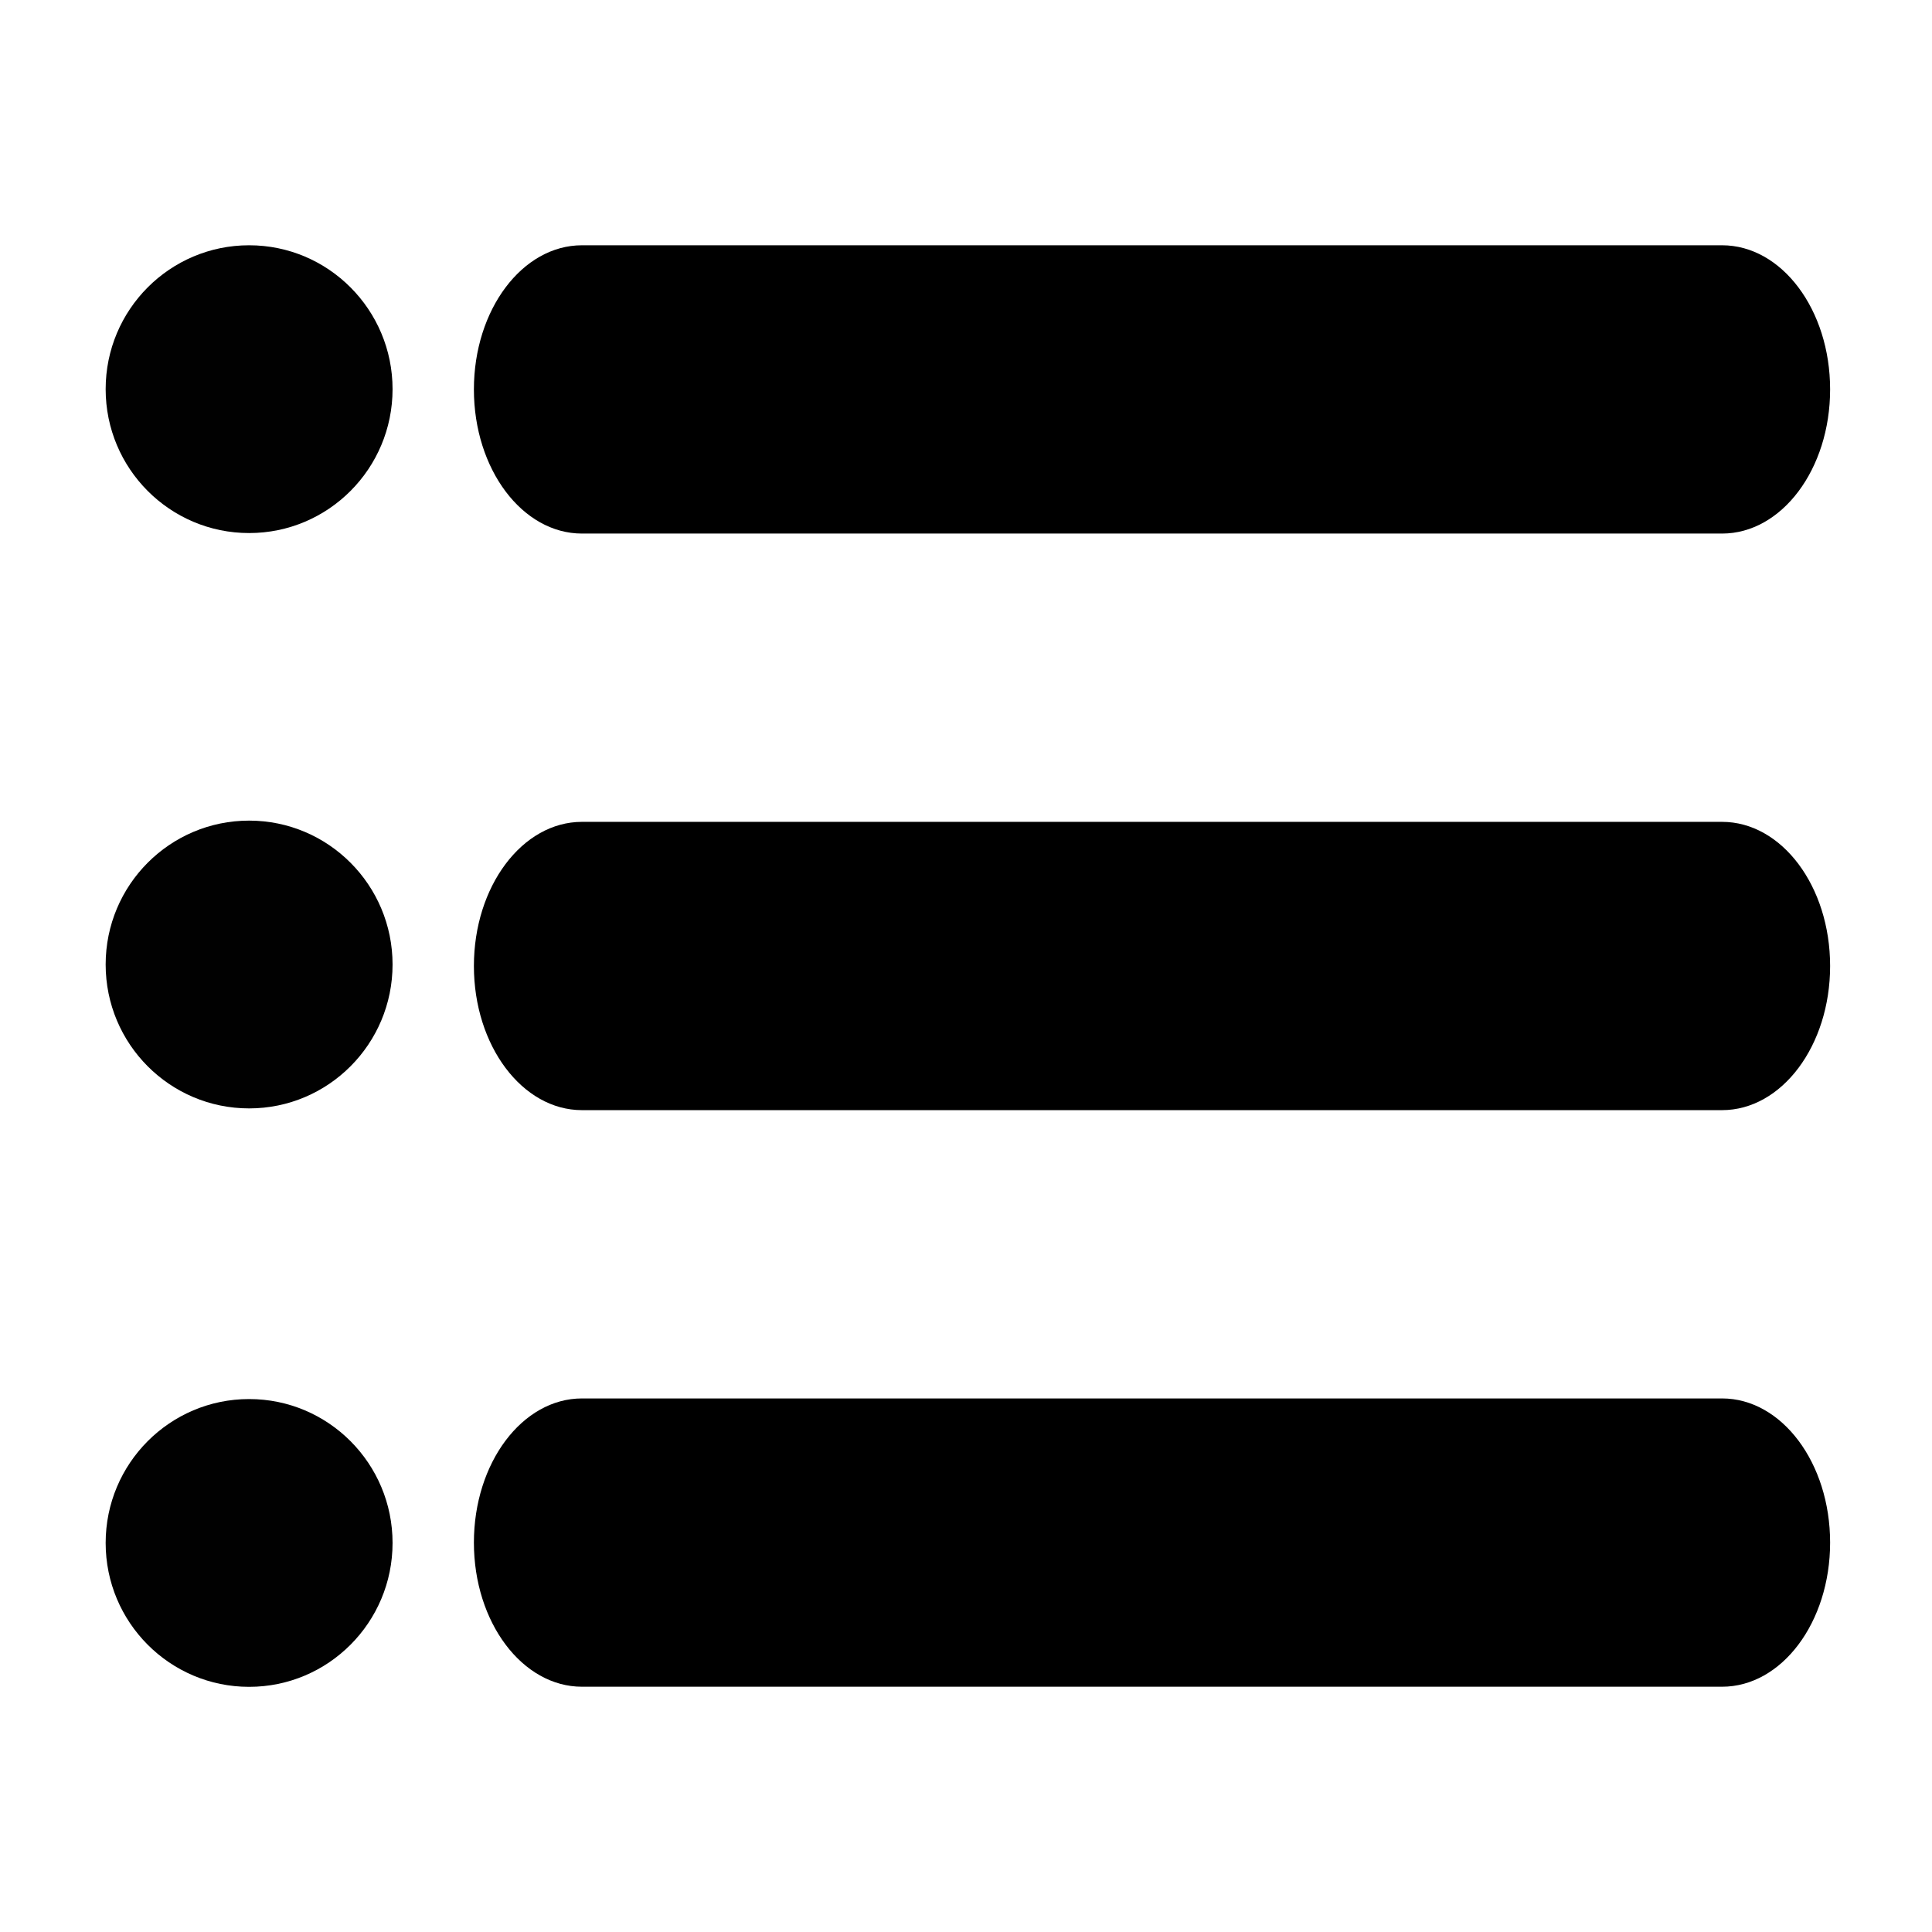
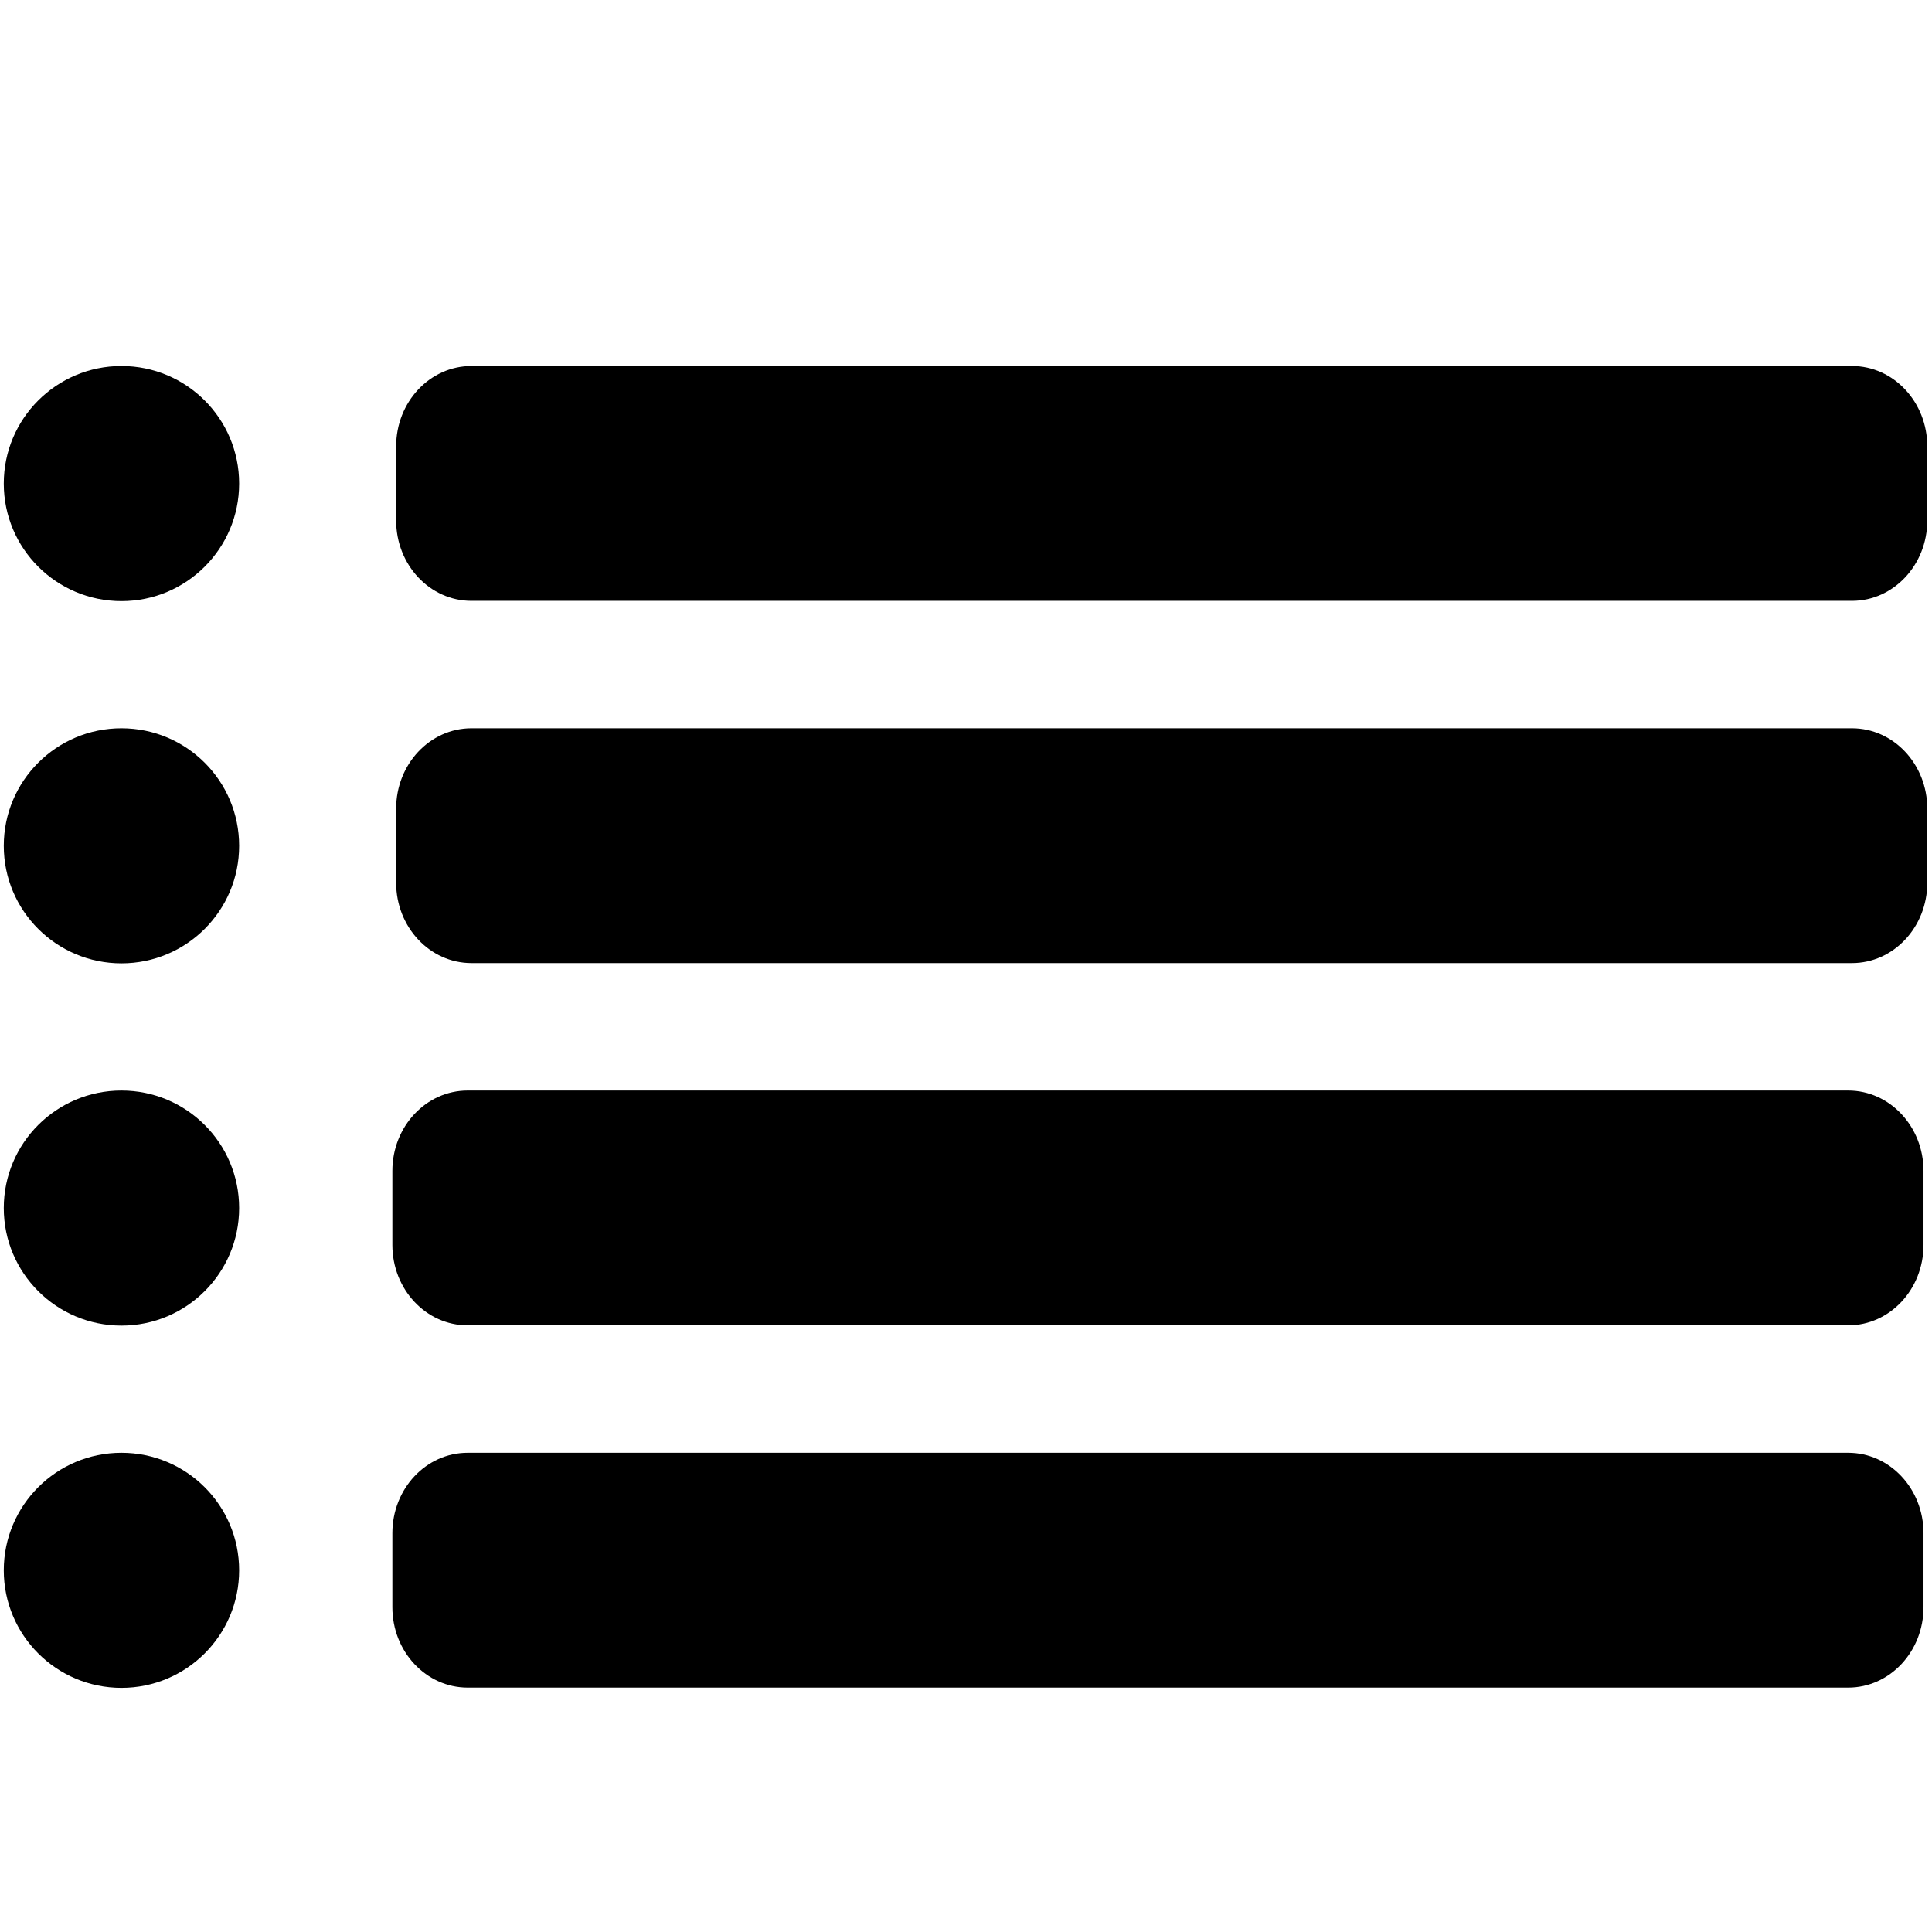
<svg xmlns="http://www.w3.org/2000/svg" width="512px" height="512px" viewBox="0 0 512 512" version="1.1">
  <defs />
  <g id="Page-1" stroke="none" stroke-width="1" fill="none" fill-rule="evenodd">
-     <g id="list">
-       <g transform="translate(28, 65)" id="Page-1">
-         <g>
-           <g id="list">
-             <g id="Page-1">
-               <g id="Group">
-                 <g id="list">
-                   <g id="lines" transform="translate(97.58854, 0)" fill="#000000">
-                     <path d="M330.771,152.8 L28.641,152.8 C12.823,152.8 0,169.871 0,191 C0,212.129 12.823,229.2 28.641,229.2 L330.771,229.2 C346.589,229.2 359.411,212.129 359.411,191 C359.411,169.871 346.589,152.8 330.771,152.8 L330.771,152.8 L330.771,152.8 Z" id="Shape" />
-                     <path d="M330.771,0 L28.641,0 C12.823,0 0,17.071 0,38.2 C0,59.329 12.823,76.4 28.641,76.4 L330.771,76.4 C346.589,76.4 359.411,59.329 359.411,38.2 C359.411,17.071 346.589,0 330.771,0 L330.771,0 L330.771,0 Z" id="Shape" />
-                     <path d="M330.771,305.6 L28.641,305.6 C12.823,305.6 0,322.671 0,343.8 C0,364.929 12.823,382 28.641,382 L330.771,382 C346.589,382 359.411,364.929 359.411,343.8 C359.411,322.671 346.589,305.6 330.771,305.6 L330.771,305.6 L330.771,305.6 Z" id="Shape" />
-                   </g>
-                   <g id="circles" fill="#010101">
-                     <ellipse id="Oval" cx="38.017" cy="38.133" rx="38.017" ry="38.133" />
-                     <ellipse id="Oval-2" cx="38.017" cy="190.605" rx="38.017" ry="38.133" />
-                     <ellipse id="Oval-3" cx="38.017" cy="343.897" rx="38.017" ry="38.133" />
-                   </g>
-                 </g>
-               </g>
-             </g>
+     <g id="list" fill="#000000">
+       <g id="Group" transform="translate(1, 97)">
+         <g id="fi-list-bullet">
+           <g id="Group">
+             <path d="M489.794,-2.13162821e-14 L123.94,-2.13162821e-14 C112.917,-2.13162821e-14 103.984,9.531 103.984,21.294 L103.984,40.938 C103.984,52.694 112.917,62.231 123.94,62.231 L489.794,62.231 C500.812,62.231 509.75,52.7 509.75,40.938 L509.75,21.294 C509.75,9.531 500.812,-2.13162821e-14 489.794,-2.13162821e-14 L489.794,-2.13162821e-14 Z" id="Shape" />
+             <path d="M31.188,62.3 C48.413,62.3 62.376,48.354 62.376,31.15 C62.376,13.946 48.413,0 31.188,0 C13.963,0 0,13.946 0,31.15 C0,48.354 13.963,62.3 31.188,62.3 Z" id="Oval" />
+           </g>
+         </g>
+         <g id="fi-list-bullet-2" transform="translate(0, 96)">
+           <g id="Group">
+             <path d="M489.794,-2.13162821e-14 L123.94,-2.13162821e-14 C112.917,-2.13162821e-14 103.984,9.531 103.984,21.294 L103.984,40.938 C103.984,52.694 112.917,62.231 123.94,62.231 L489.794,62.231 C500.812,62.231 509.75,52.7 509.75,40.938 L509.75,21.294 C509.75,9.531 500.812,-2.13162821e-14 489.794,-2.13162821e-14 L489.794,-2.13162821e-14 Z" id="Shape" />
+             <path d="M31.188,62.3 C48.413,62.3 62.376,48.354 62.376,31.15 C62.376,13.946 48.413,0 31.188,0 C13.963,0 0,13.946 0,31.15 C0,48.354 13.963,62.3 31.188,62.3 Z" id="Oval" />
+           </g>
+         </g>
+         <g id="fi-list-bullet-3" transform="translate(0, 192)">
+           <g id="Group">
+             <path d="M488.794,-2.13162821e-14 L122.94,-2.13162821e-14 C111.917,-2.13162821e-14 102.984,9.531 102.984,21.294 L102.984,40.938 C102.984,52.694 111.917,62.231 122.94,62.231 L488.794,62.231 C499.812,62.231 508.75,52.7 508.75,40.938 L508.75,21.294 C508.75,9.531 499.812,-2.13162821e-14 488.794,-2.13162821e-14 L488.794,-2.13162821e-14 Z" id="Shape" />
+             <ellipse id="Oval" cx="31.188" cy="31.15" rx="31.188" ry="31.15" />
+           </g>
+         </g>
+         <g id="fi-list-bullet-4" transform="translate(0, 288)">
+           <g id="Group">
+             <path d="M488.794,-2.13162821e-14 L122.94,-2.13162821e-14 C111.917,-2.13162821e-14 102.984,9.531 102.984,21.294 L102.984,40.938 C102.984,52.694 111.917,62.231 122.94,62.231 L488.794,62.231 C499.812,62.231 508.75,52.7 508.75,40.938 L508.75,21.294 C508.75,9.531 499.812,-2.13162821e-14 488.794,-2.13162821e-14 L488.794,-2.13162821e-14 Z" id="Shape" />
+             <path d="M31.188,62.3 C48.413,62.3 62.376,48.354 62.376,31.15 C62.376,13.946 48.413,0 31.188,0 C13.963,0 0,13.946 0,31.15 C0,48.354 13.963,62.3 31.188,62.3 Z" id="Oval" />
          </g>
        </g>
      </g>
    </g>
  </g>
</svg>
